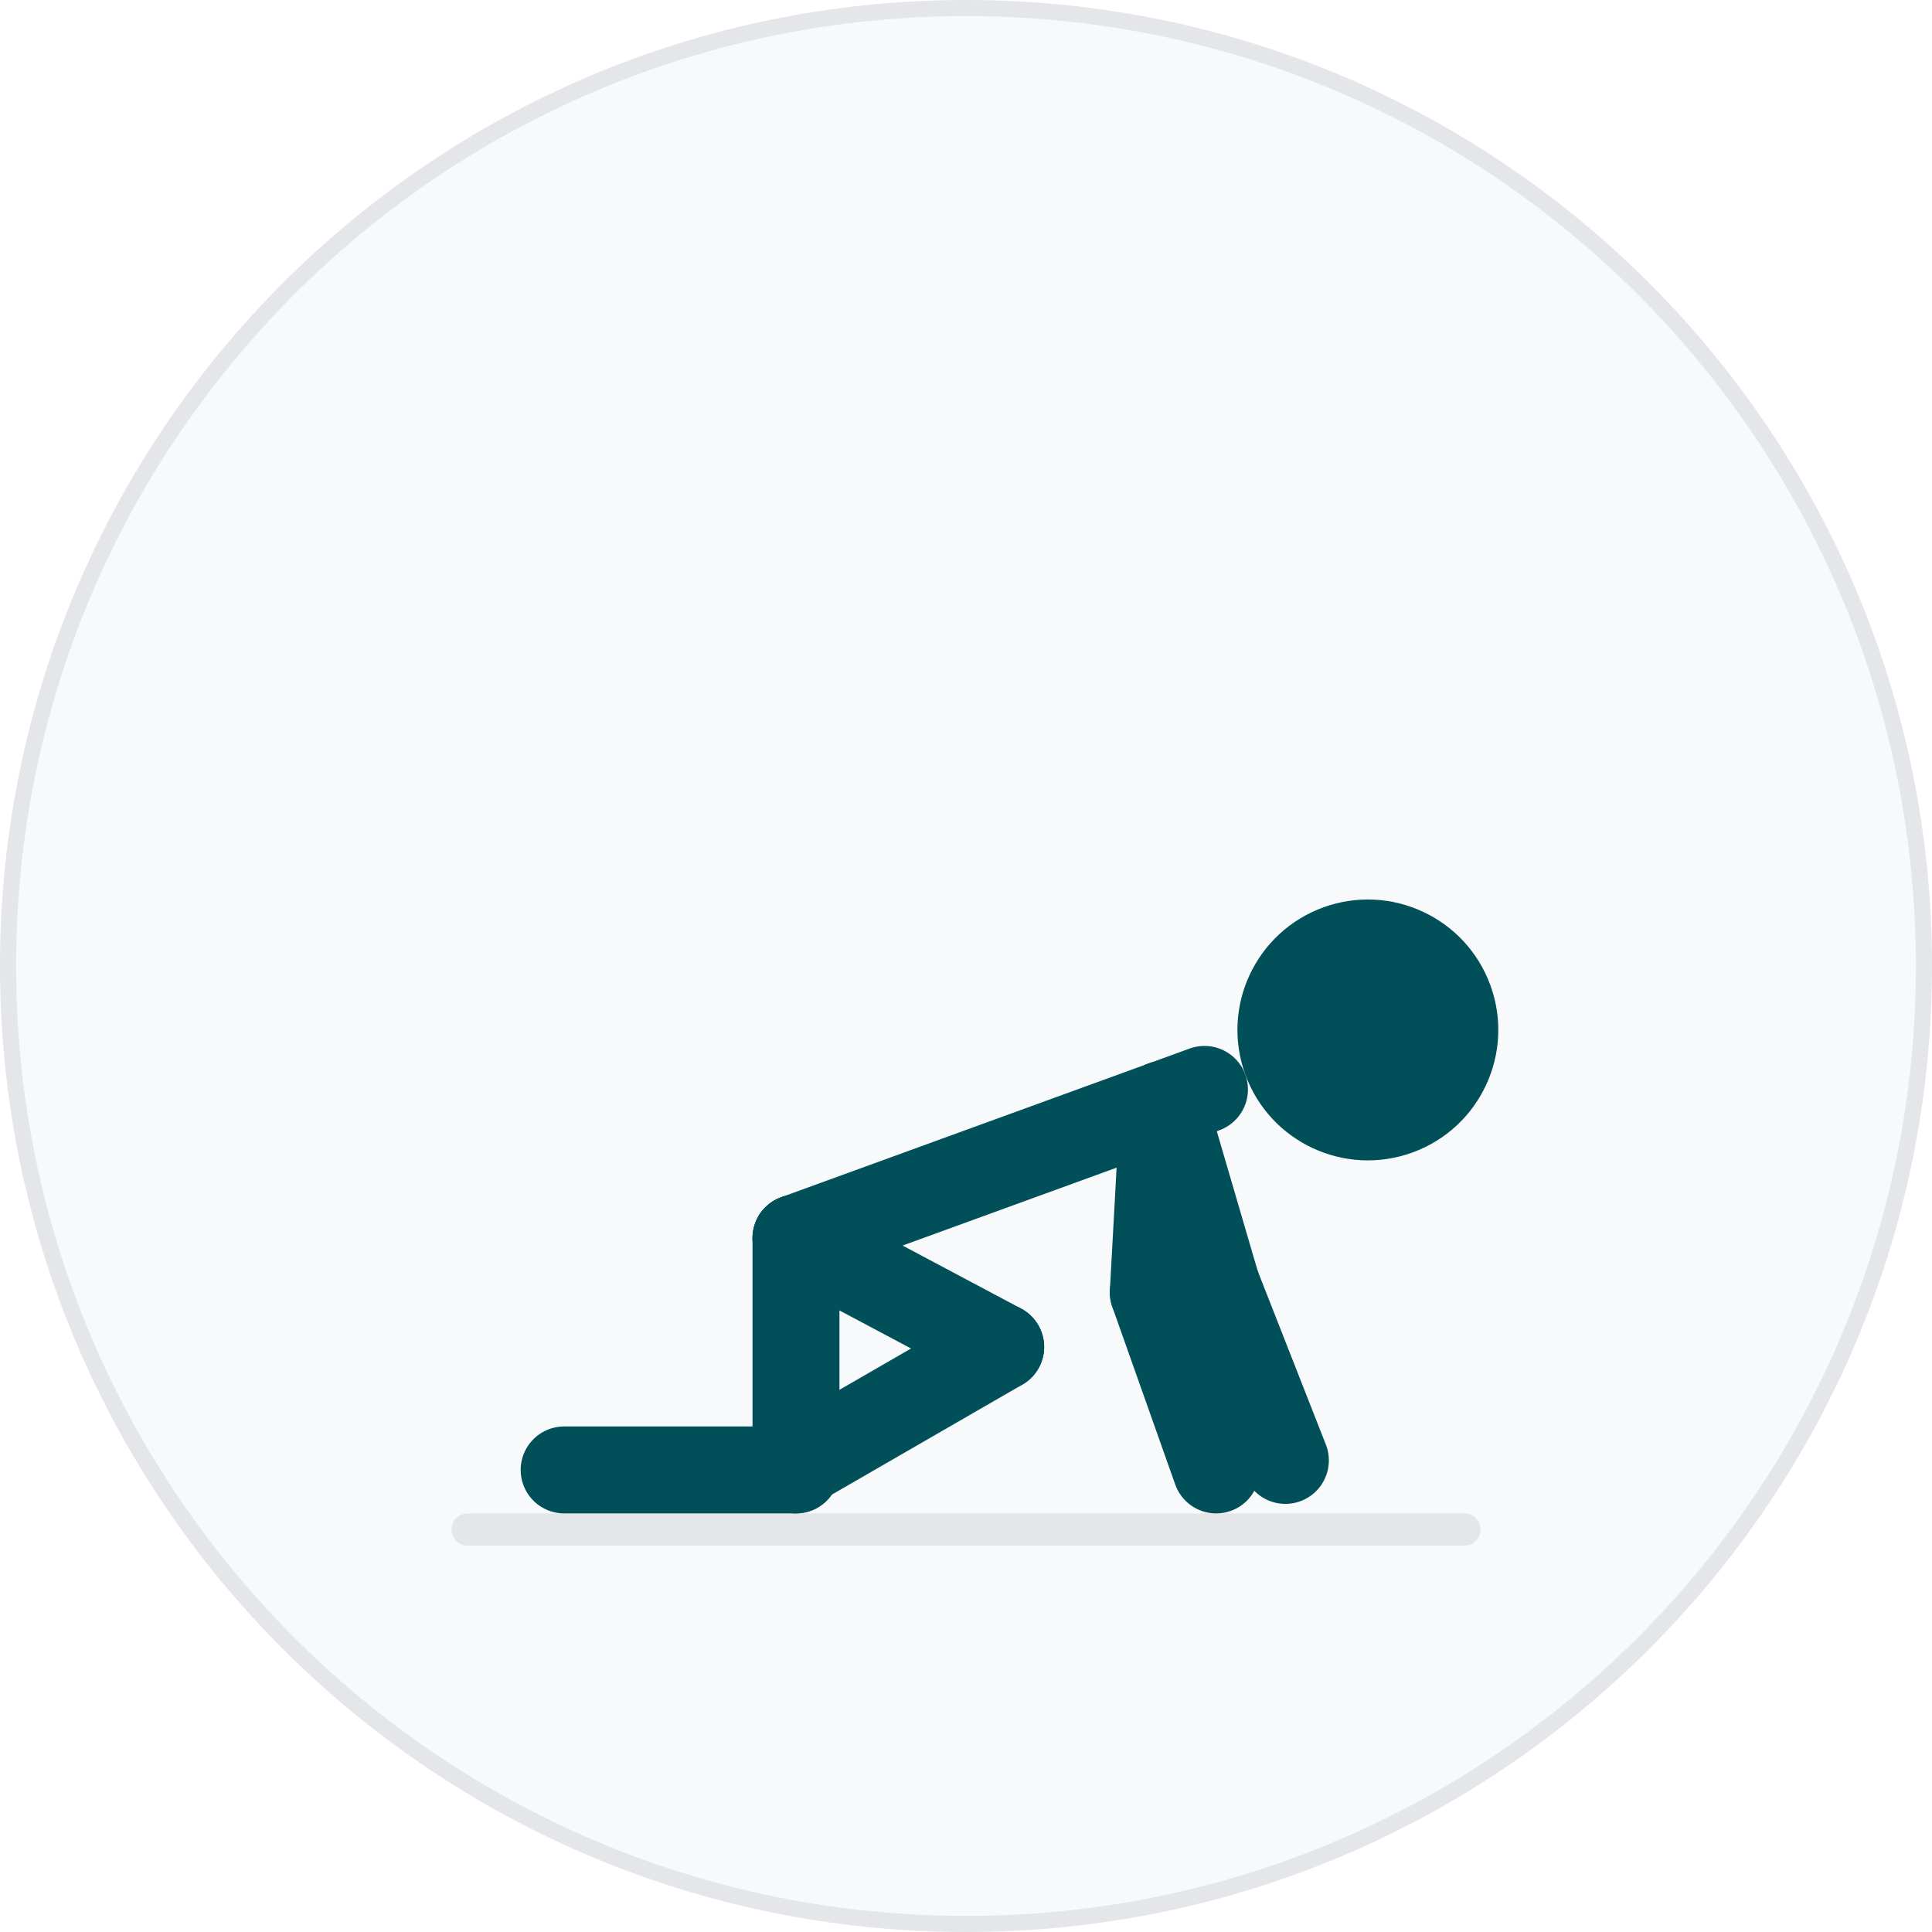
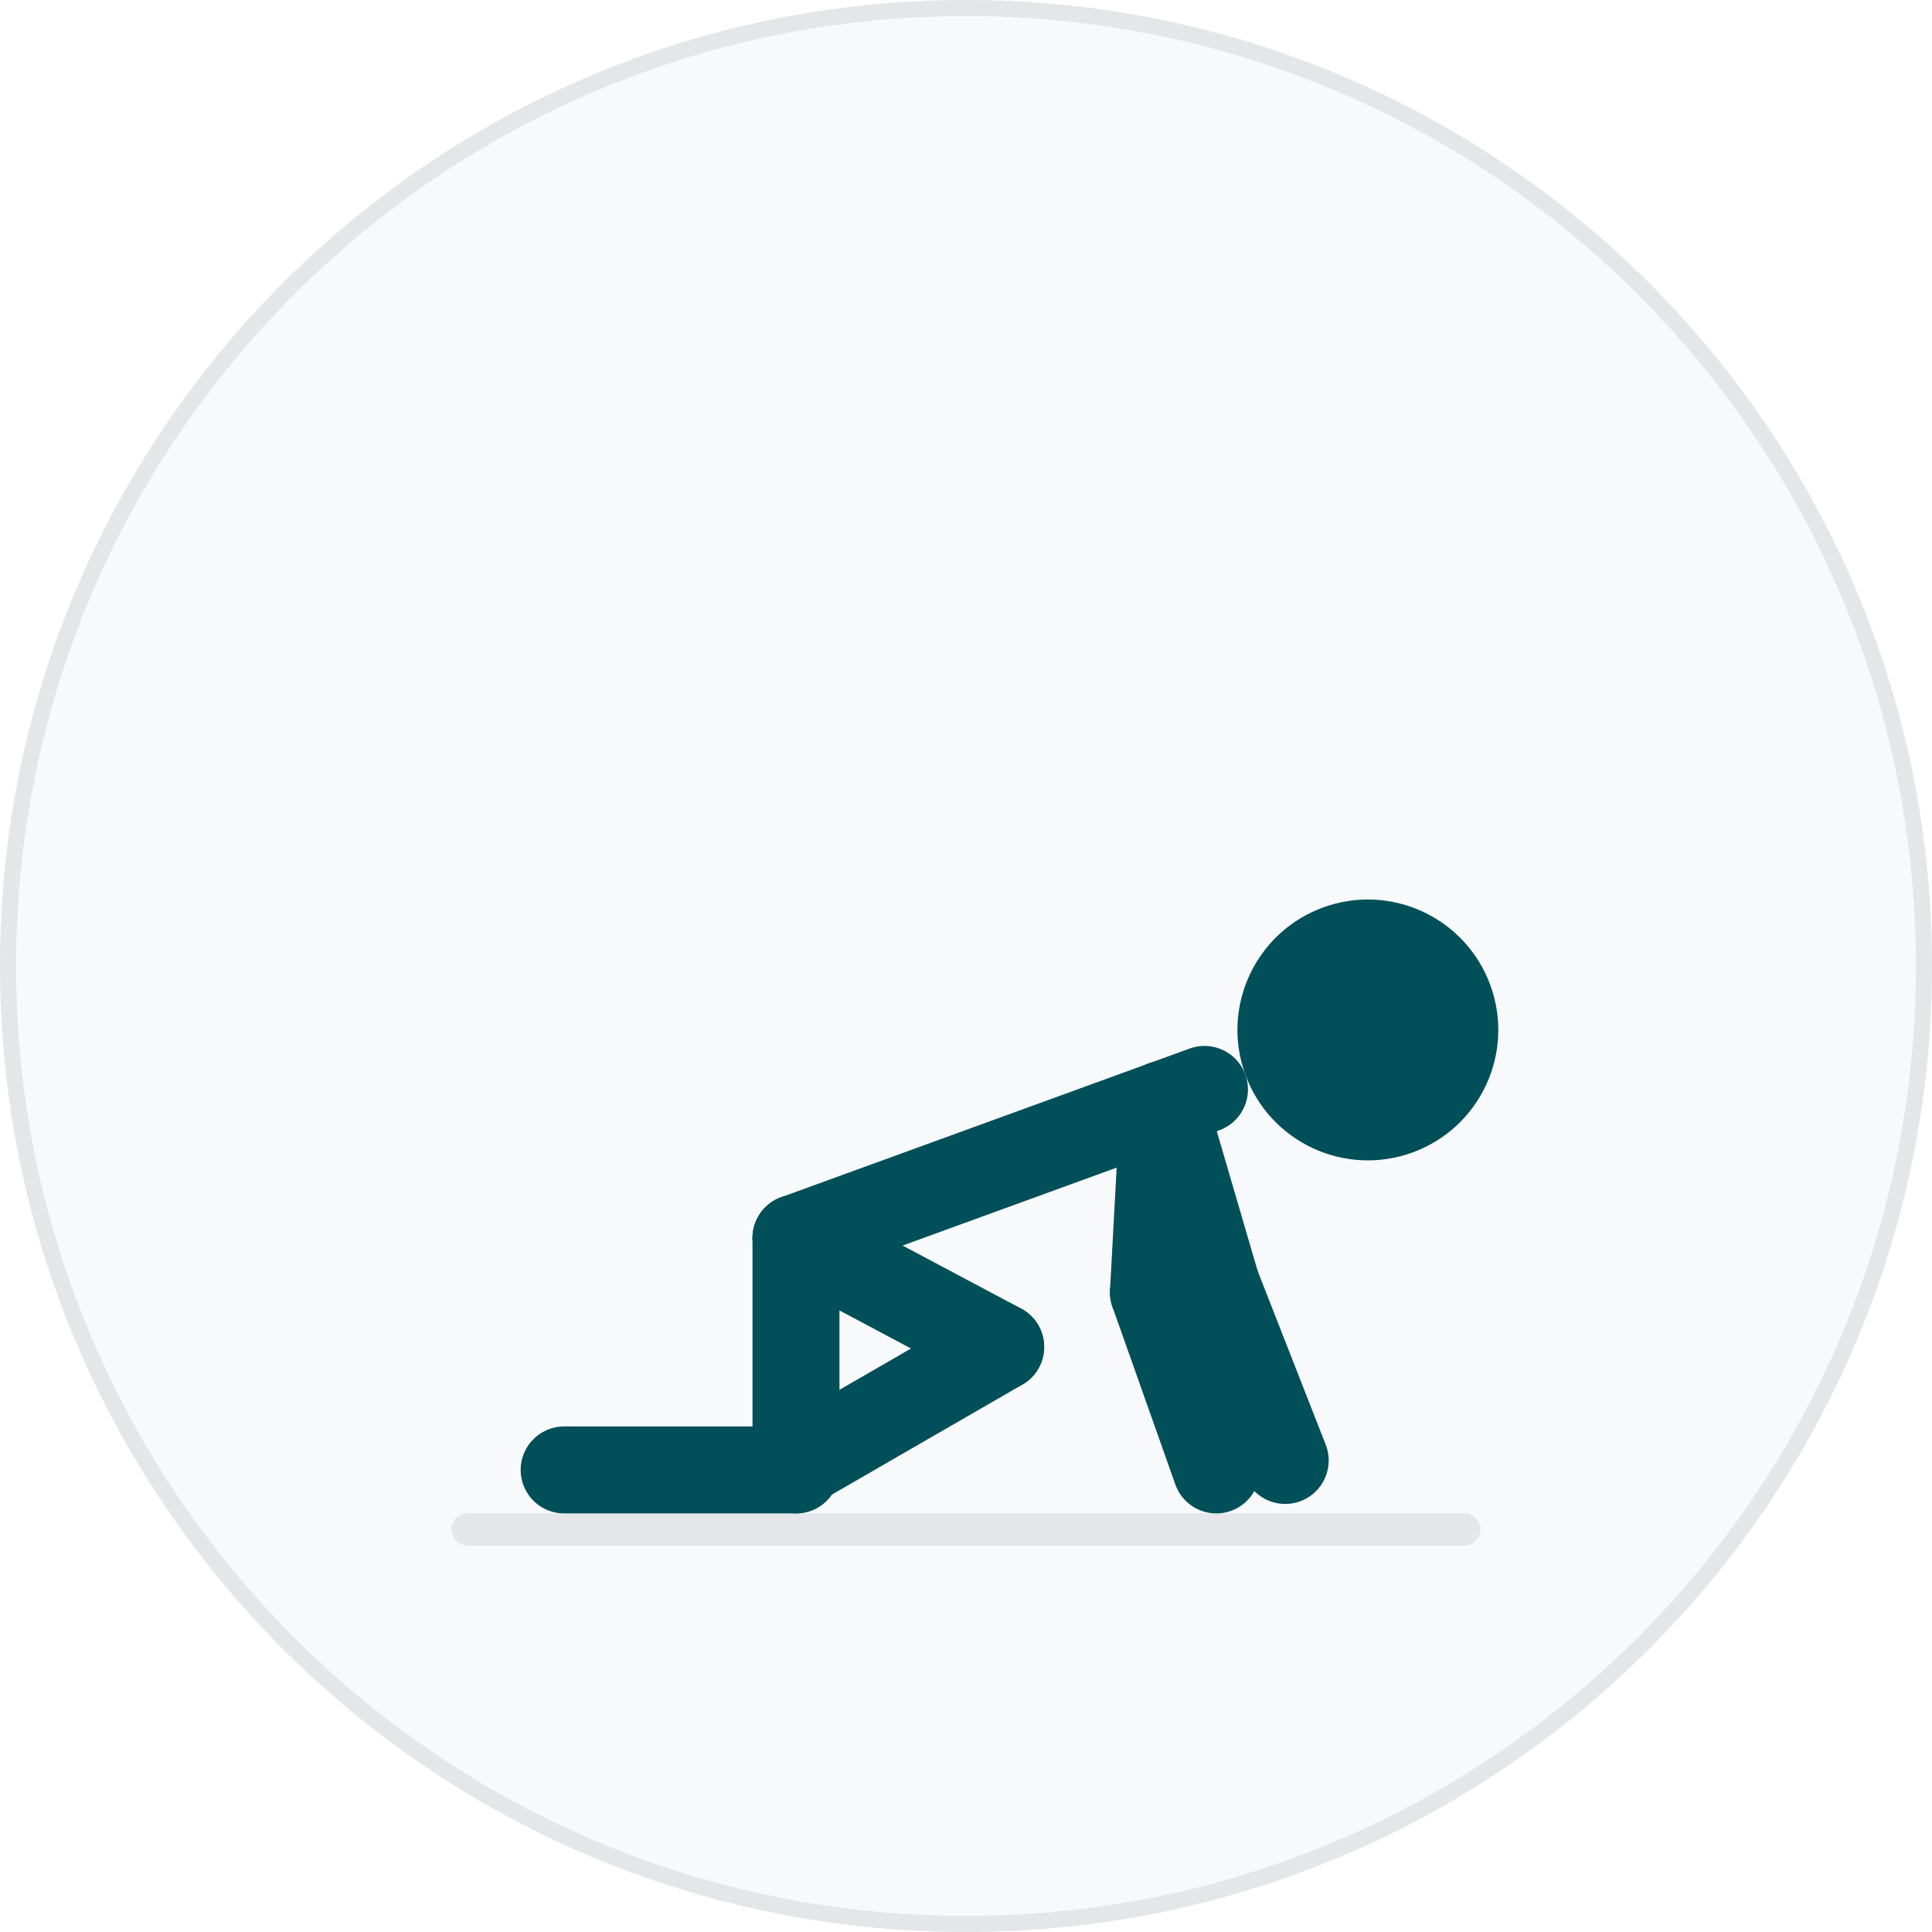
- <svg xmlns="http://www.w3.org/2000/svg" viewBox="0 0 120 120">
-   <style>.f{fill:none;stroke:#004F59;stroke-width:6;stroke-linecap:round;stroke-linejoin:round}.h{fill:#004F59}.p{fill:none;stroke:#3d8da0;stroke-width:2;stroke-linecap:round;stroke-linejoin:round;opacity:.55}.g{fill:none;stroke:#e4e6ea;stroke-width:2;stroke-linecap:round}</style>
+ <svg xmlns="http://www.w3.org/2000/svg" id="still" viewBox="0 0 120 120">
+   <style>.f{fill:none;stroke:#004F59;stroke-width:6;stroke-linecap:round;stroke-linejoin:round}.h{fill:#004F59}.p{fill:none;stroke:#3d8da0;stroke-width:2;stroke-linecap:round;stroke-linejoin:round;opacity:.55}.g{fill:none;stroke:#e4e6ea;stroke-width:2;stroke-linecap:round}.z{transform:translate(49.44px,76.9px);animation:z 1.6s cubic-bezier(.4,0,.2,1) 1 forwards}@keyframes z{0%{transform:translate(49.44px,76.9px)}25%{transform:translate(47.18px,76.54px)}50%{transform:translate(40.96px,73.9px)}75%{transform:translate(42px,66.09px)}100%{transform:translate(48.68px,62.52px)}}.to{transform:rotate(70deg);animation:to 1.6s cubic-bezier(.4,0,.2,1) 1 forwards}@keyframes to{0%{transform:rotate(70deg)}25%{transform:rotate(55deg)}50%{transform:rotate(40deg)}75%{transform:rotate(22deg)}100%{transform:rotate(0deg)}}.tl{transform:rotate(-62deg);animation:tl 1.6s cubic-bezier(.4,0,.2,1) 1 forwards}@keyframes tl{0%{transform:rotate(-62deg)}25%{transform:rotate(-70deg)}50%{transform:rotate(-85deg)}75%{transform:rotate(-45deg)}100%{transform:rotate(-2deg)}}.sl{transform:rotate(122deg);animation:sl 1.6s cubic-bezier(.4,0,.2,1) 1 forwards}@keyframes sl{0%{transform:rotate(122deg)}25%{transform:rotate(120deg)}50%{transform:rotate(108deg)}75%{transform:rotate(55deg)}100%{transform:rotate(0deg)}}.tr{transform:rotate(0deg);animation:tr 1.6s cubic-bezier(.4,0,.2,1) 1 forwards}@keyframes tr{0%{transform:rotate(0deg)}25%{transform:rotate(8deg)}50%{transform:rotate(-70deg)}75%{transform:rotate(-40deg)}100%{transform:rotate(2deg)}}.sr{transform:rotate(90deg);animation:sr 1.6s cubic-bezier(.4,0,.2,1) 1 forwards}@keyframes sr{0%{transform:rotate(90deg)}25%{transform:rotate(80deg)}50%{transform:rotate(100deg)}75%{transform:rotate(50deg)}100%{transform:rotate(0deg)}}.al{transform:rotate(-86.3deg);animation:al 1.6s cubic-bezier(.4,0,.2,1) 1 forwards}@keyframes al{0%{transform:rotate(-86.3deg)}25%{transform:rotate(-60deg)}50%{transform:rotate(-110deg)}75%{transform:rotate(-70deg)}100%{transform:rotate(4deg)}}.fal{transform:rotate(-5.1deg);animation:fal 1.6s cubic-bezier(.4,0,.2,1) 1 forwards}@keyframes fal{0%{transform:rotate(-5.1deg)}25%{transform:rotate(-20deg)}50%{transform:rotate(-8deg)}75%{transform:rotate(-10deg)}100%{transform:rotate(-12deg)}}.ar{transform:rotate(-66.9deg);animation:ar 1.6s cubic-bezier(.4,0,.2,1) 1 forwards}@keyframes ar{0%{transform:rotate(-66.9deg)}25%{transform:rotate(-55deg)}50%{transform:rotate(-100deg)}75%{transform:rotate(-62deg)}100%{transform:rotate(-4deg)}}.far{transform:rotate(-22.6deg);animation:far 1.6s cubic-bezier(.4,0,.2,1) 1 forwards}@keyframes far{0%{transform:rotate(-22.6deg)}25%{transform:rotate(-20deg)}50%{transform:rotate(-8deg)}75%{transform:rotate(-10deg)}100%{transform:rotate(-12deg)}}@media (prefers-reduced-motion: reduce){*{animation:none!important}}#still:target *{animation:none!important}</style>
  <circle cx="60" cy="60" r="60" fill="#e4e6ea" />
  <circle cx="60" cy="60" r="59" fill="#f8f9fb" />
  <line class="g" x1="29.04" y1="95" x2="90.96" y2="95" />
-   <g transform="translate(49.44,76.9) scale(0.9,0.9)">
-     <line class="f" y2="16" />
-     <g transform="translate(0,16) rotate(90)">
-       <line class="f" y2="16" />
-     </g>
-     <g transform="rotate(-62)">
-       <line class="f" y2="16" />
-       <g transform="translate(0,16) rotate(122)">
+   <g class="z">
+     <g transform="scale(0.9,0.9)">
+       <g class="tr">
        <line class="f" y2="16" />
-       </g>
-     </g>
-     <g transform="rotate(70)">
-       <line class="f" y2="-30" />
-       <circle class="h" cy="-42" r="9" />
-       <g transform="translate(0,-27) rotate(-66.86)">
-         <line class="f" y2="13" />
-         <g transform="translate(0,13) rotate(-22.64)">
-           <line class="f" y2="13" />
+         <g transform="translate(0,16)">
+           <g class="sr">
+             <line class="f" y2="16" />
+           </g>
        </g>
      </g>
-       <g transform="translate(0,-27) rotate(-86.31)">
-         <line class="f" y2="13" />
-         <g transform="translate(0,13) rotate(-5.13)">
-           <line class="f" y2="13" />
+       <g class="tl">
+         <line class="f" y2="16" />
+         <g transform="translate(0,16)">
+           <g class="sl">
+             <line class="f" y2="16" />
+           </g>
+         </g>
+       </g>
+       <g class="to">
+         <line class="f" y2="-30" />
+         <circle class="h" cy="-42" r="9" />
+         <g transform="translate(0,-27)">
+           <g class="ar">
+             <line class="f" y2="13" />
+             <g transform="translate(0,13)">
+               <g class="far">
+                 <line class="f" y2="13" />
+               </g>
+             </g>
+           </g>
+         </g>
+         <g transform="translate(0,-27)">
+           <g class="al">
+             <line class="f" y2="13" />
+             <g transform="translate(0,13)">
+               <g class="fal">
+                 <line class="f" y2="13" />
+               </g>
+             </g>
+           </g>
        </g>
      </g>
    </g>
  </g>
</svg>
